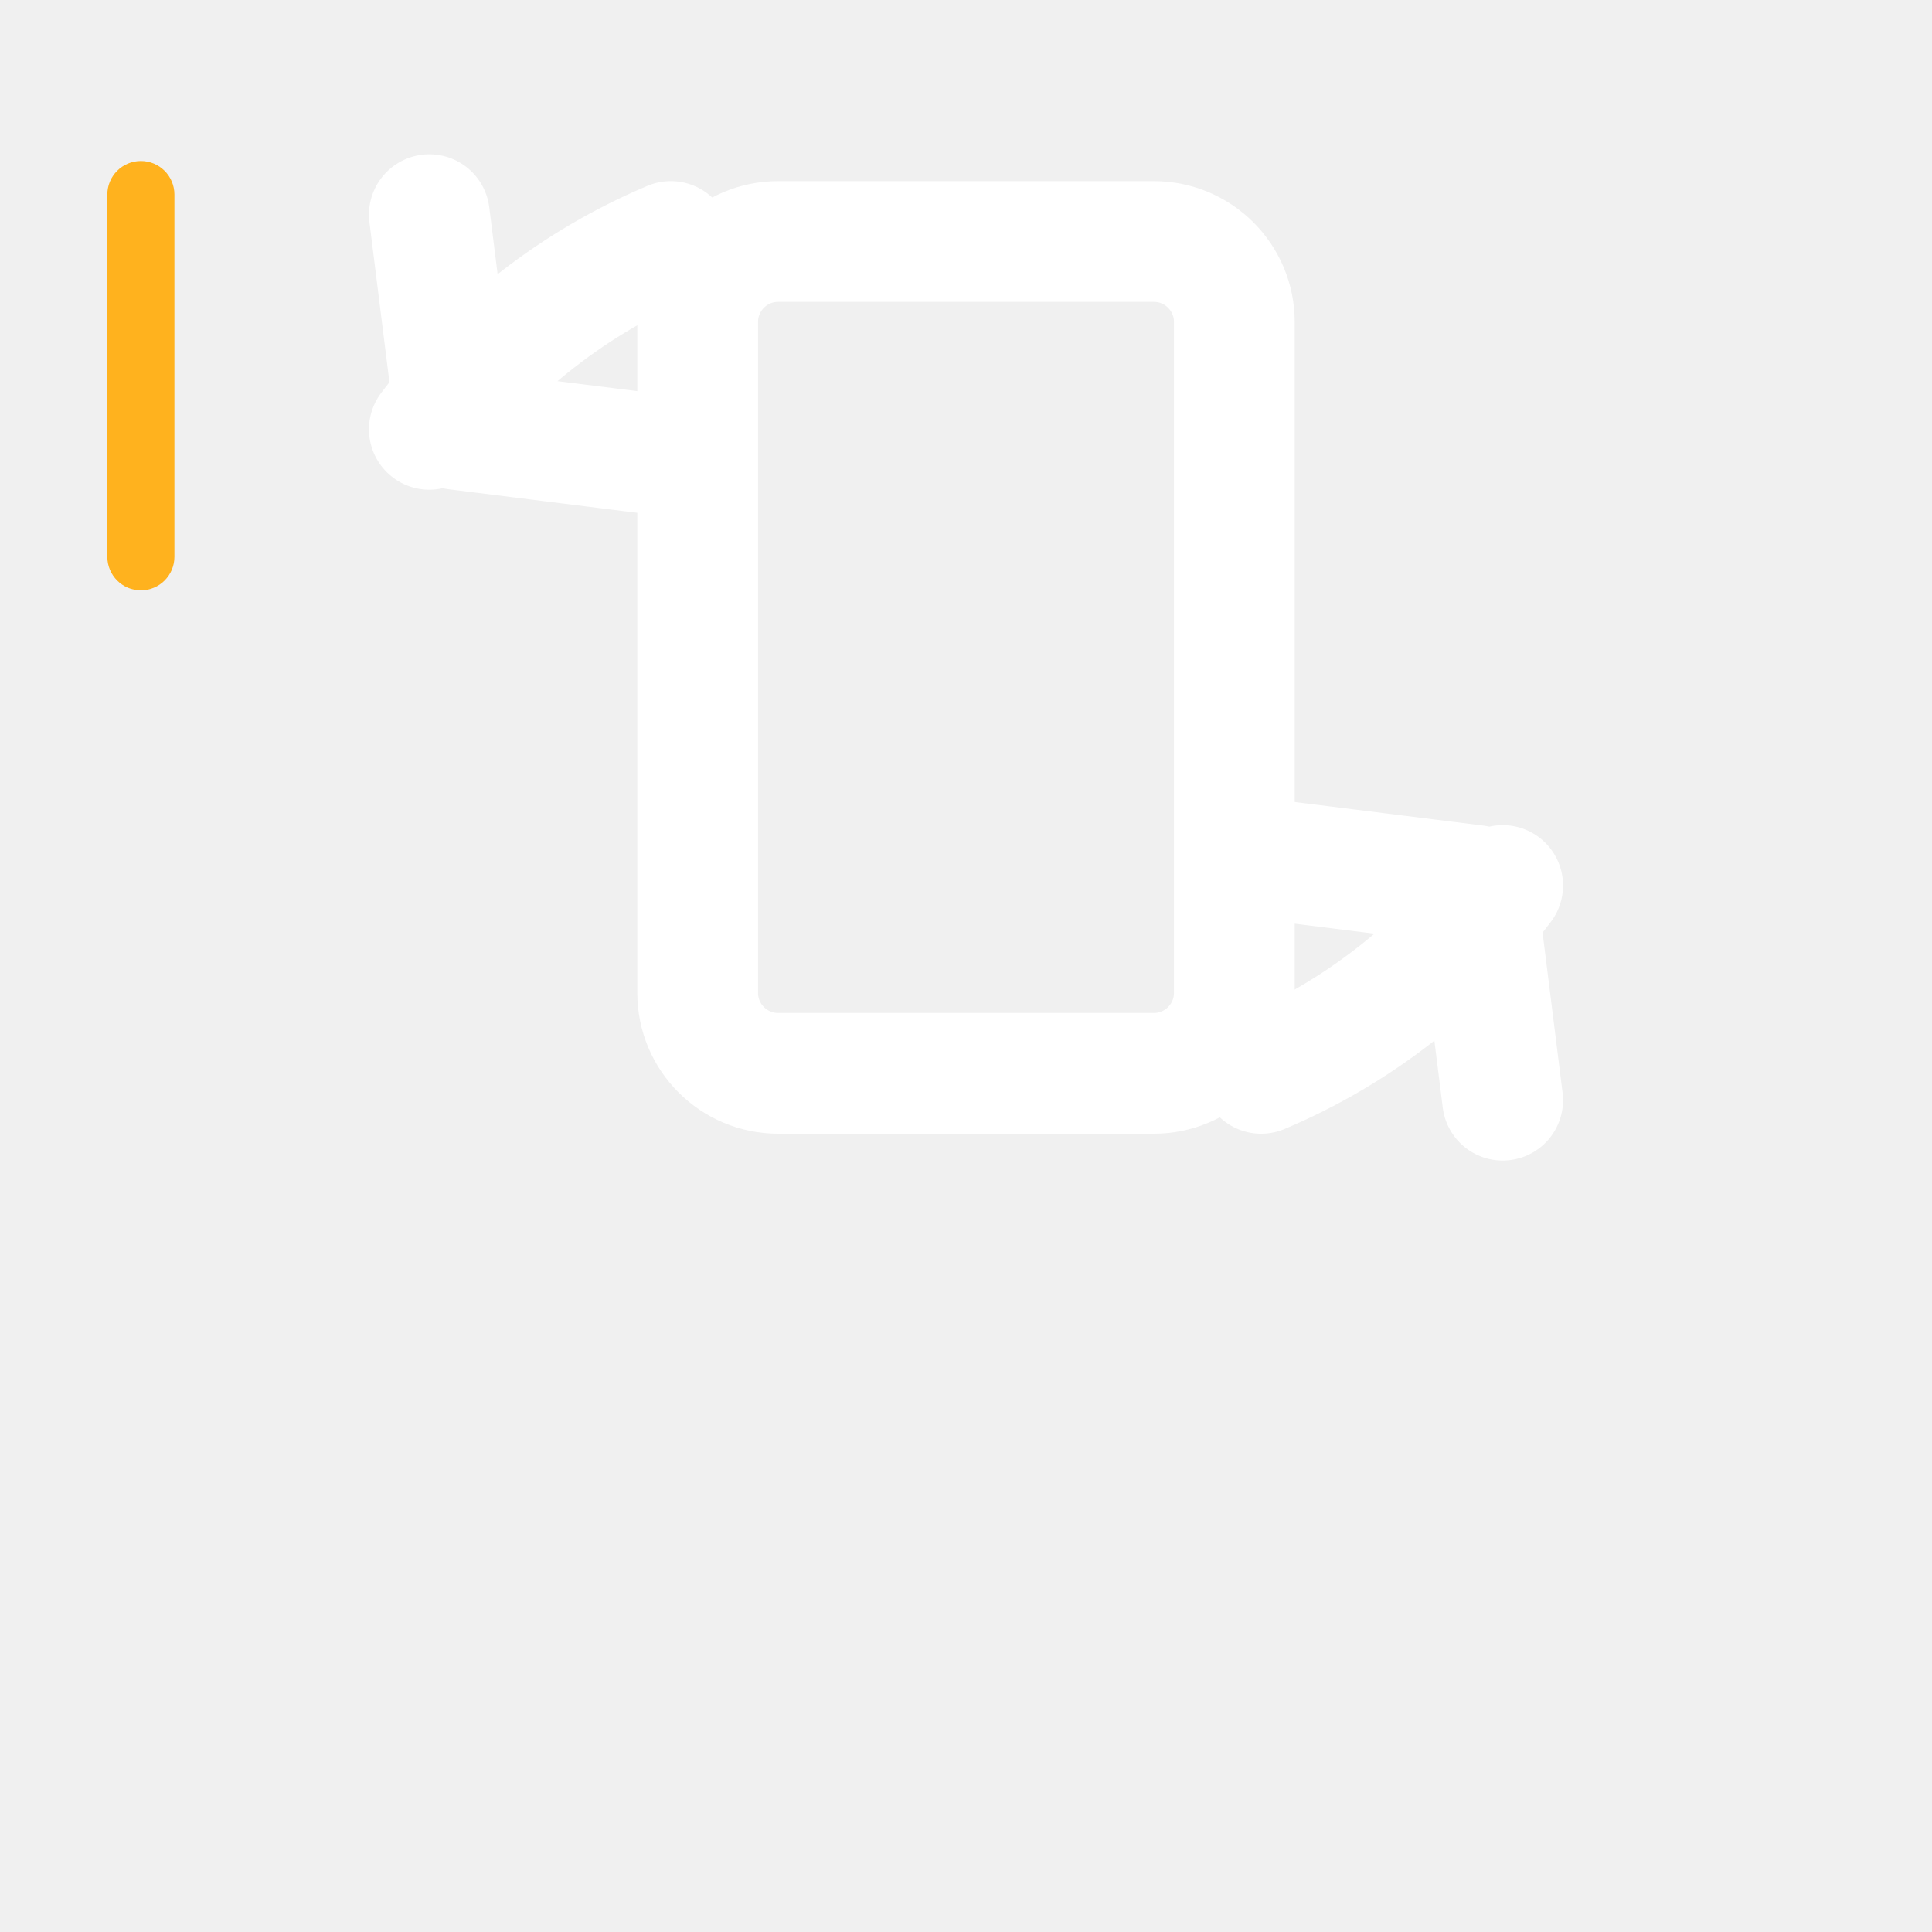
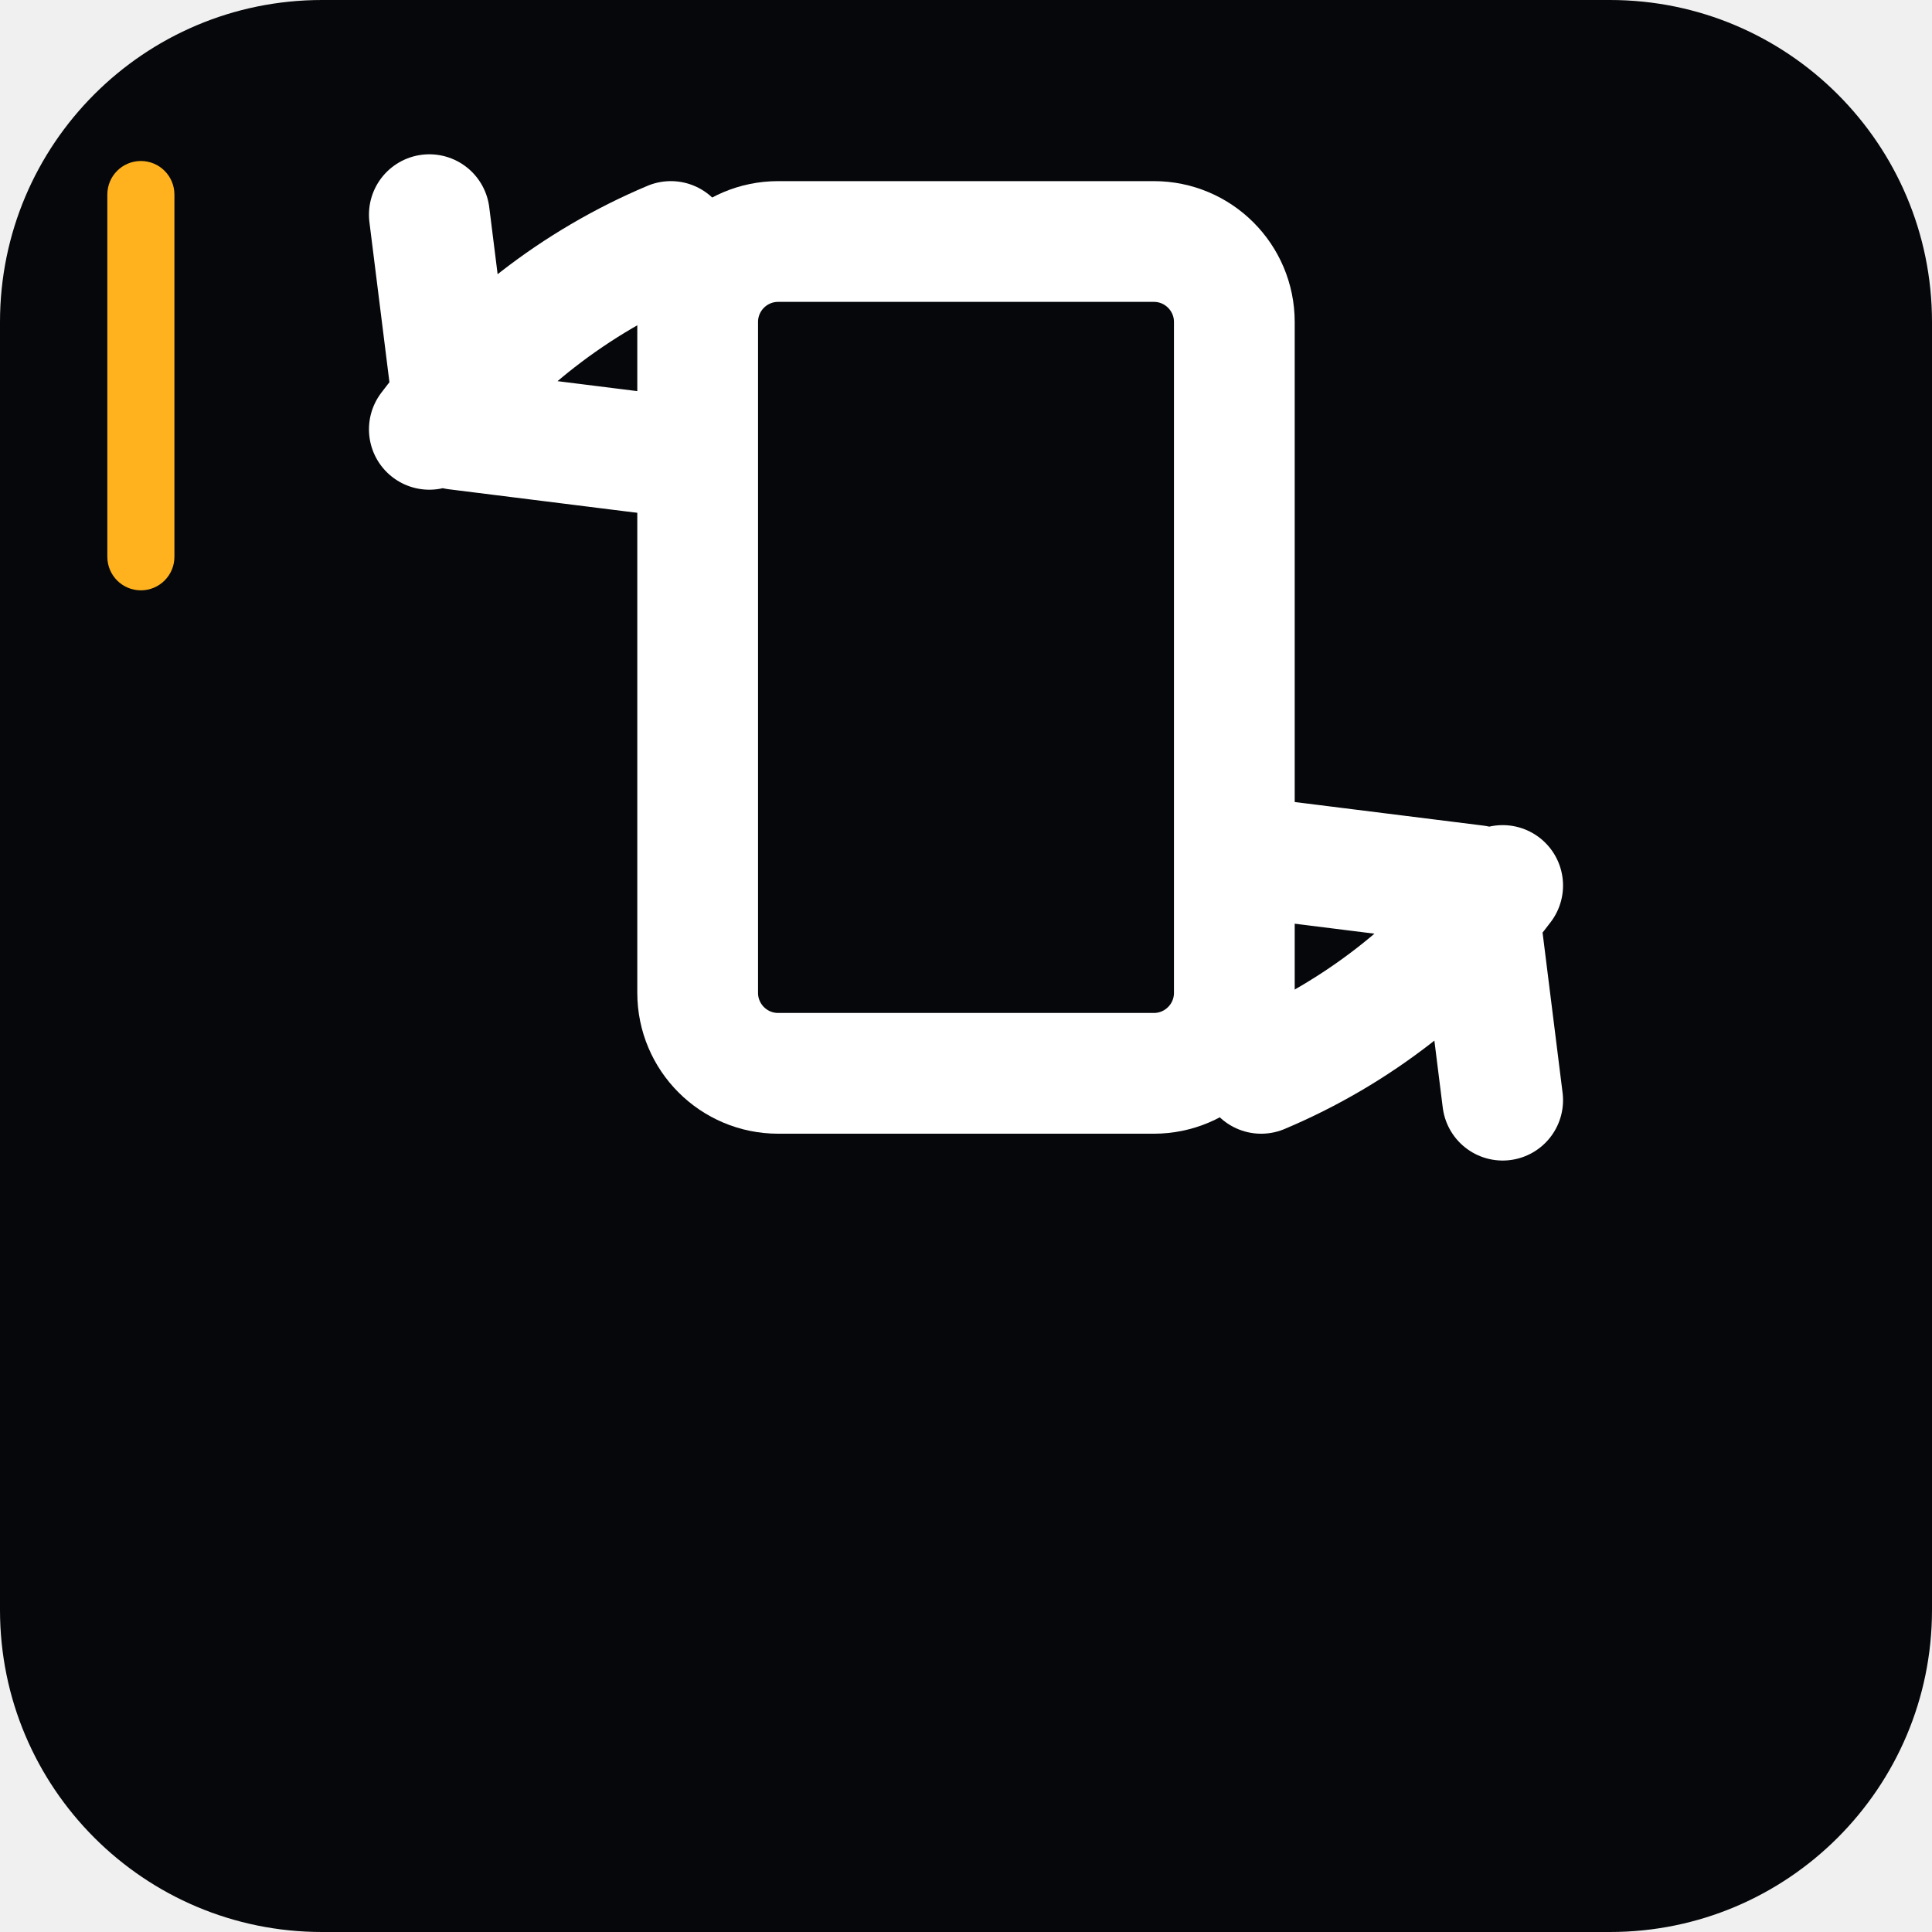
<svg xmlns="http://www.w3.org/2000/svg" viewBox="0 0 72 72">
+   <rect width="72" height="72" rx="12" fill="#05070A" />
  <rect x="4" y="6" width="2.5" height="16" rx="1.25" fill="#FFB21E" />
  <g fill="none" stroke="#fff" stroke-width="4.5" stroke-linecap="round" stroke-linejoin="round">
    <rect x="26" y="9" width="20" height="31" rx="3" />
    <path d="M16 16a22 22 0 0 1 9-7M17 16l-1-8M17 16l8 1M56 33a22 22 0 0 1-9 7M55 33l1 8M55 33l-8-1" />
  </g>
</svg>
